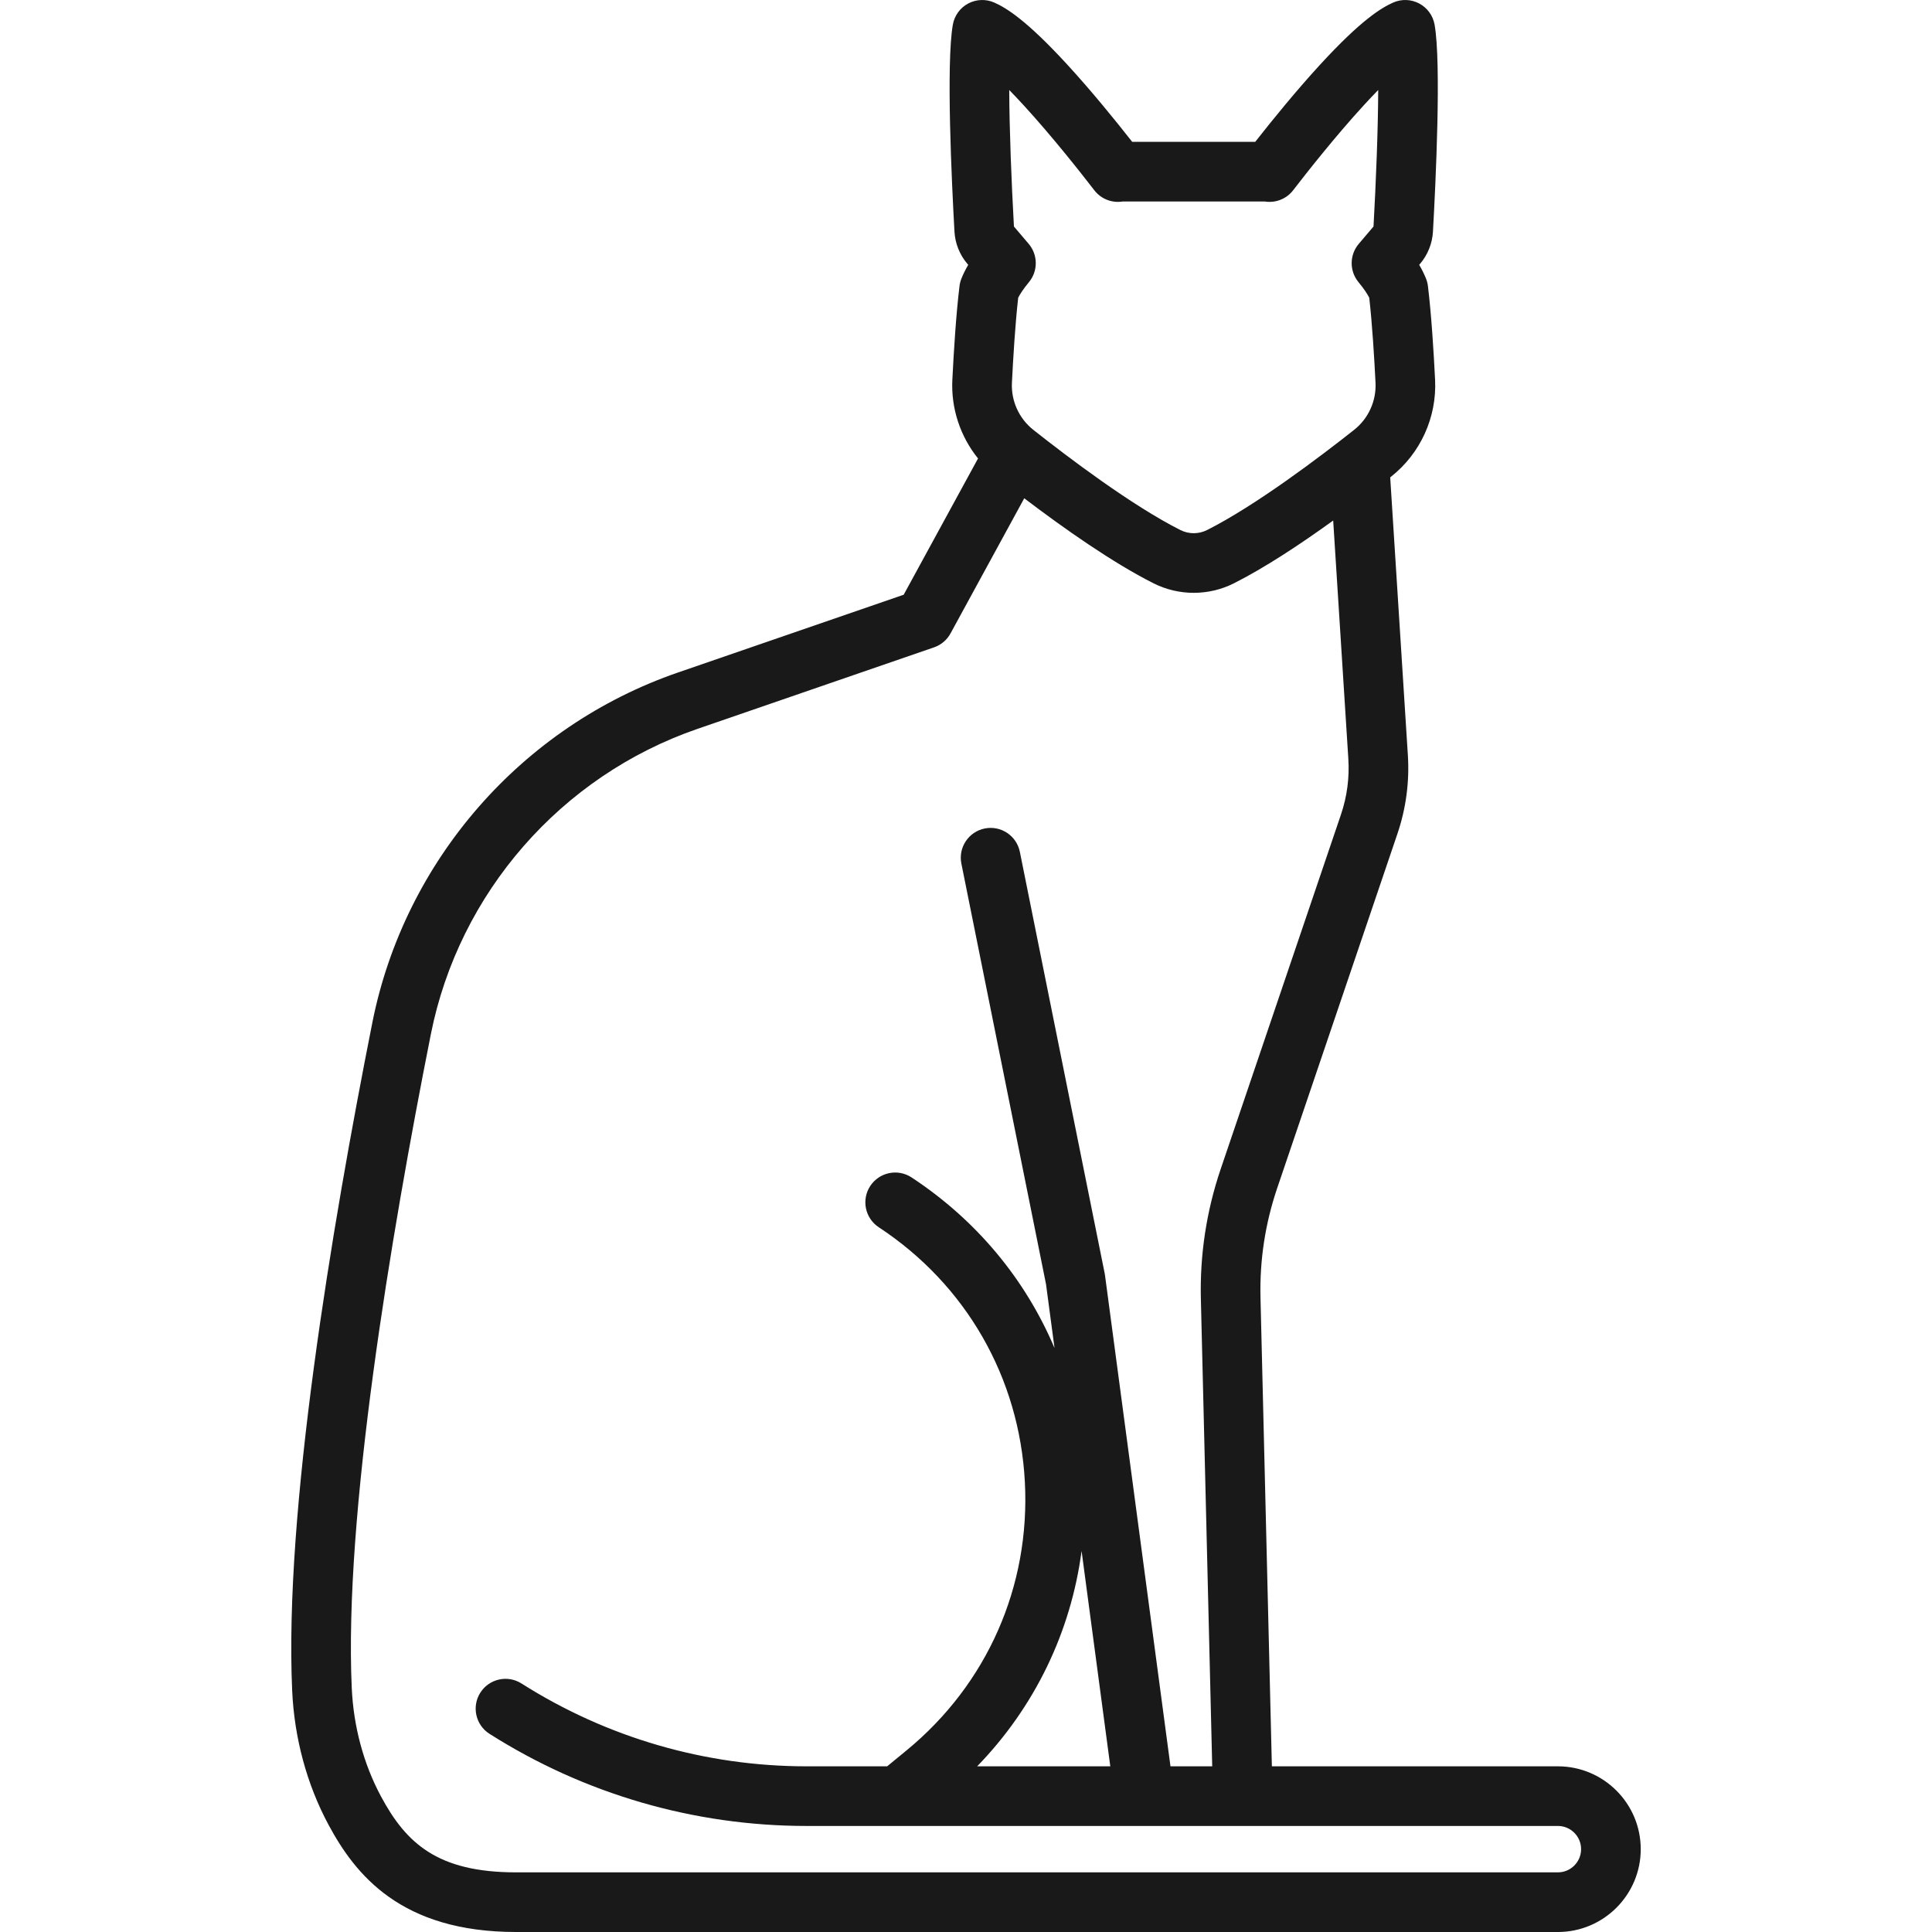
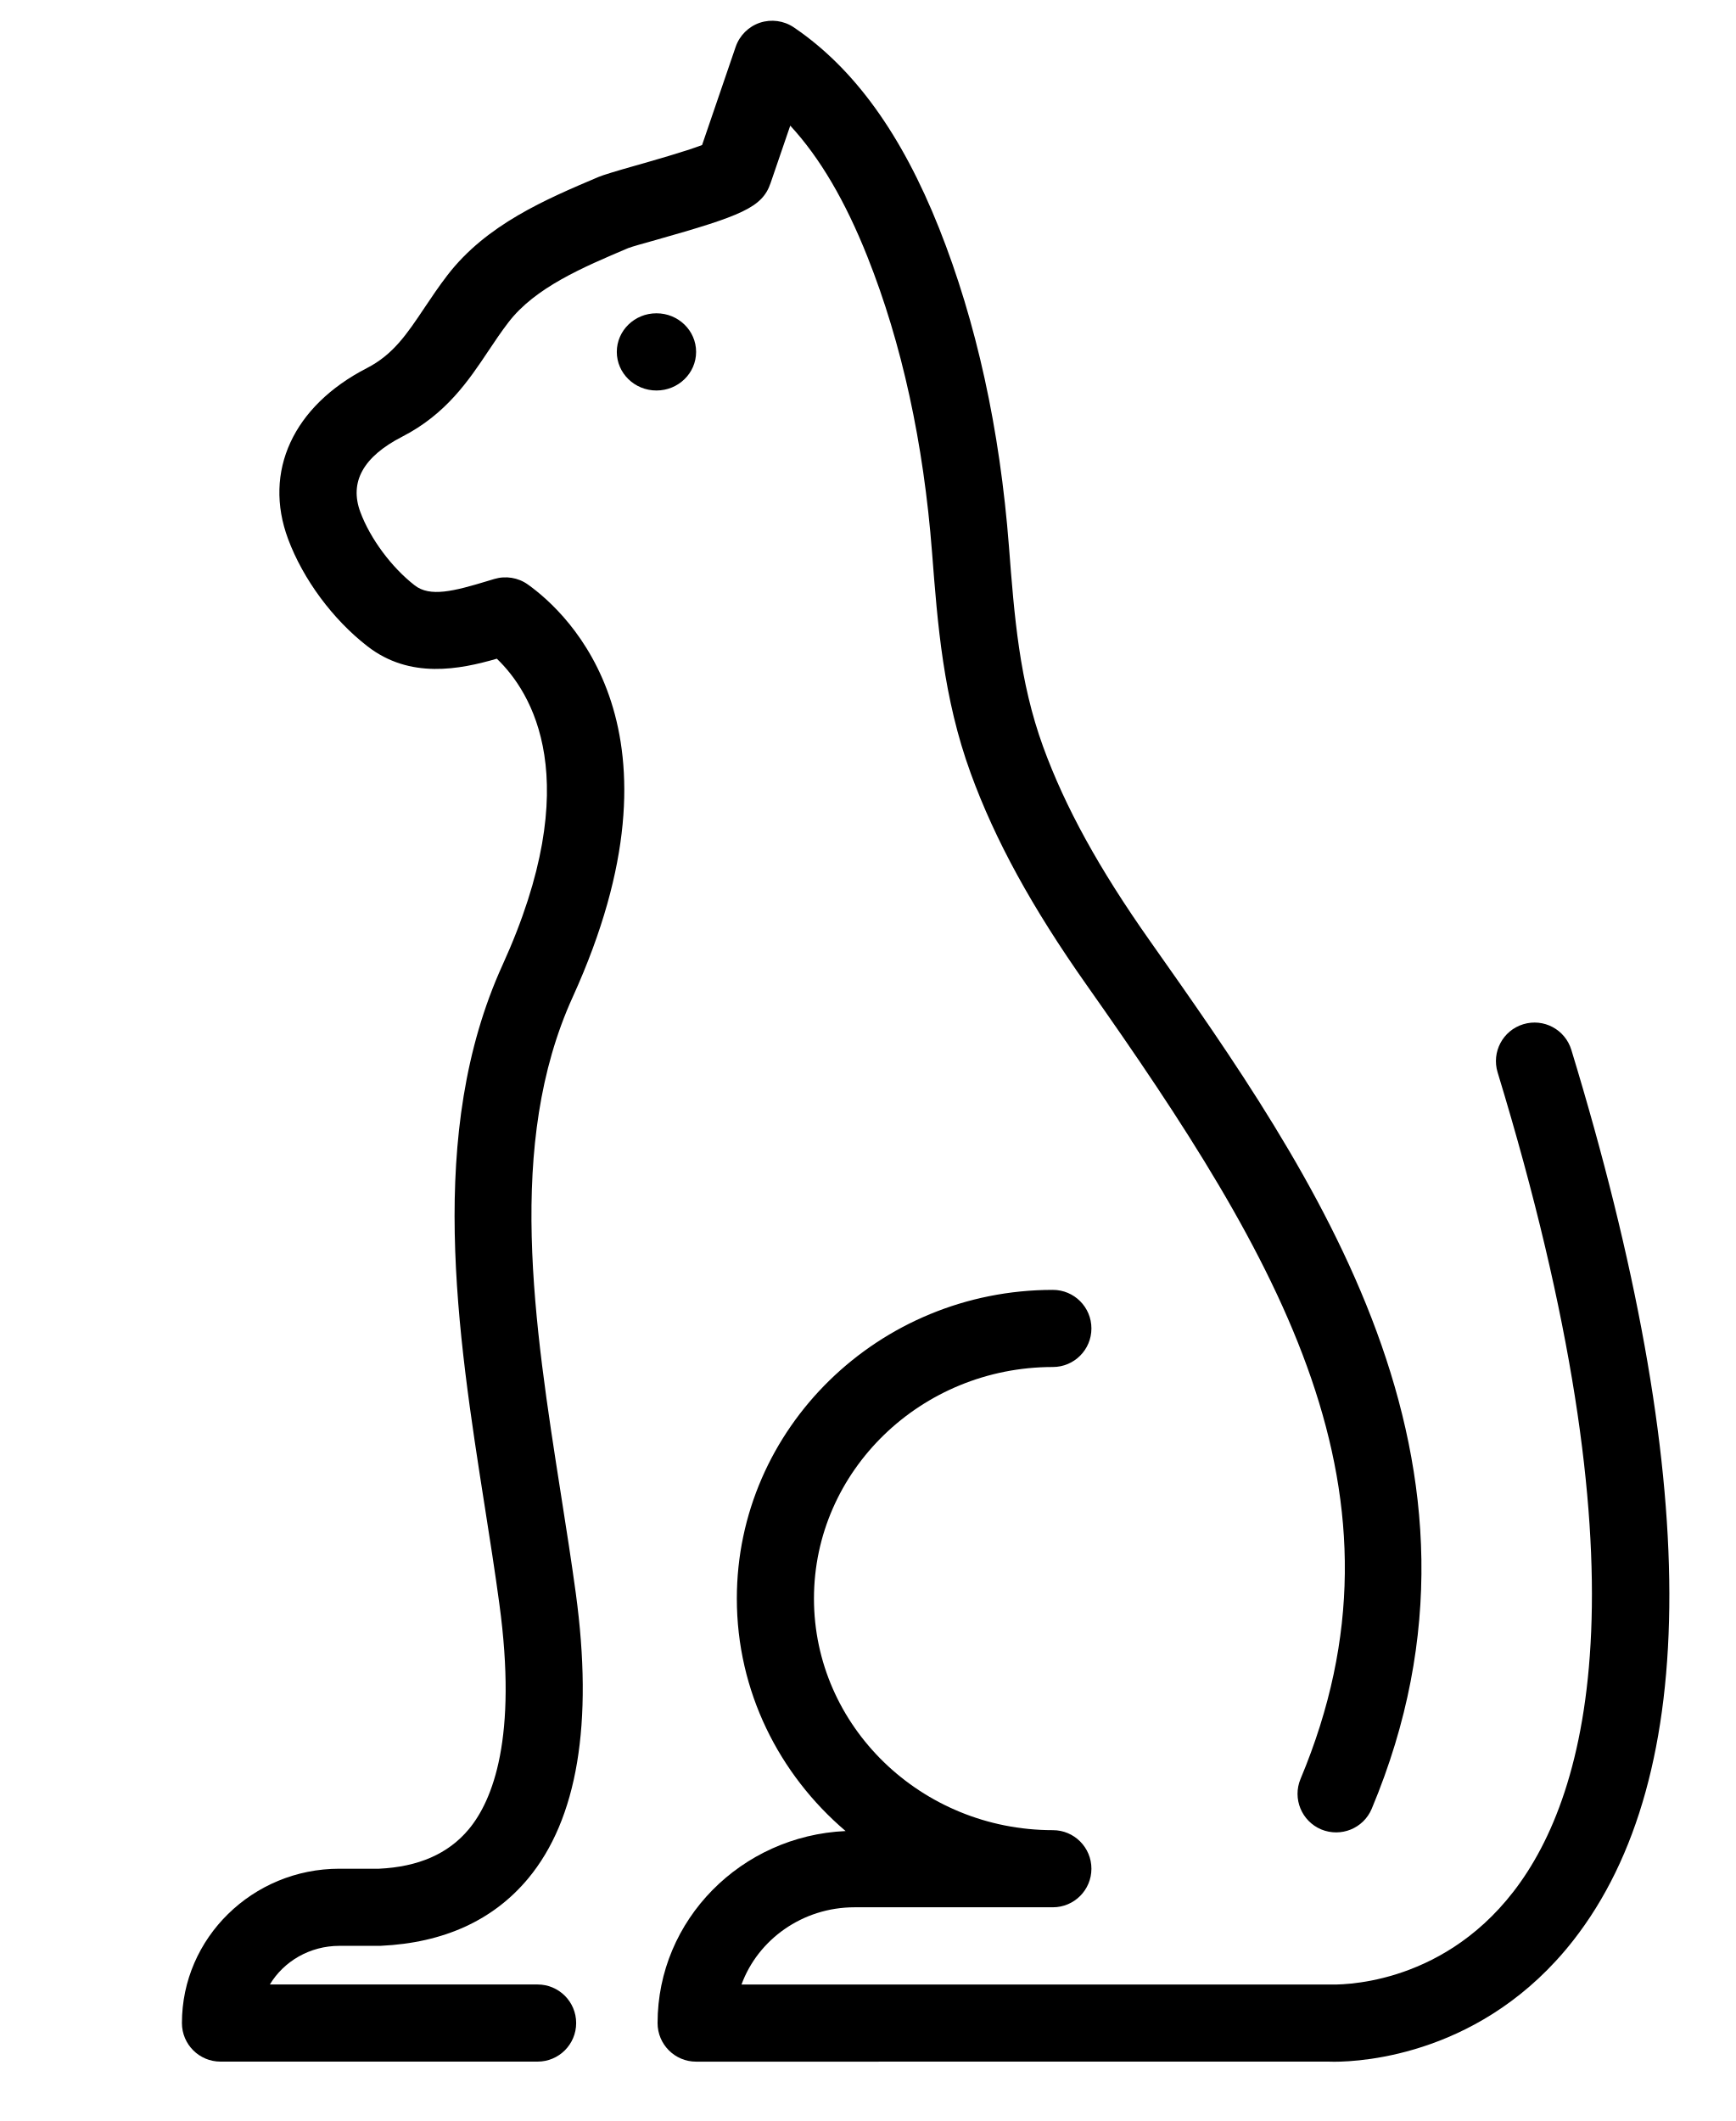
- <svg xmlns="http://www.w3.org/2000/svg" version="1.1" id="Capa_1" x="0px" y="0px" viewBox="0 0 485.876 485.876" style="enable-background:new 0 0 485.876 485.876; fill:black; opacity:90%;" xml:space="preserve">
-   <path d="M391.793,444.209h-71.932l-2.862-117.89c-0.228-9.374,1.185-18.63,4.198-27.51l30.234-89.11  c2.173-6.405,3.057-13.075,2.628-19.823l-4.439-69.826c0.074-0.058,0.152-0.119,0.225-0.177c7.394-5.846,11.529-14.95,11.063-24.355  c-0.337-6.783-0.923-16.38-1.801-23.579c-0.079-0.644-0.24-1.274-0.481-1.876c-0.455-1.137-1.022-2.287-1.711-3.459l0.236-0.278  c1.913-2.251,3.057-5.114,3.222-8.061c0.695-12.416,2.125-42.344,0.41-52.066c-0.401-2.272-1.826-4.234-3.863-5.318  c-2.038-1.085-4.46-1.169-6.569-0.232c-2.927,1.301-8.006,4.331-18.322,15.571c-0.088,0.092-0.175,0.186-0.259,0.282  c-5.862,6.404-11.674,13.539-16.095,19.172h-30.938c-4.42-5.633-10.232-12.767-16.093-19.17c-0.087-0.1-0.176-0.197-0.268-0.292  c-10.312-11.235-15.39-14.264-18.315-15.564c-2.108-0.937-4.531-0.851-6.569,0.232c-2.038,1.083-3.462,3.045-3.863,5.317  c-1.717,9.729-0.285,39.653,0.41,52.067c0.165,2.948,1.31,5.812,3.223,8.063l0.235,0.276c-0.688,1.172-1.256,2.321-1.711,3.458  c-0.241,0.603-0.403,1.234-0.481,1.878c-0.878,7.2-1.463,16.796-1.8,23.579c-0.358,7.217,2.003,14.251,6.458,19.778l-18.695,34.27  l-56.745,19.556c-39.332,13.555-68.792,47.302-76.886,88.071c-10.317,51.975-22.189,123.311-20.158,167.996  c0.542,11.927,3.692,23.57,9.112,33.671c6.749,12.579,18.213,27.017,47.203,27.017h262c11.487,0,20.833-9.346,20.833-20.833  S403.28,444.209,391.793,444.209z M257.359,26.389c0.067,0.077,0.137,0.152,0.207,0.226c6.972,7.616,14.039,16.564,17.641,21.235  c1.731,2.245,4.507,3.256,7.153,2.822h35.694c2.649,0.434,5.422-0.578,7.153-2.822c3.62-4.694,10.74-13.71,17.746-21.351  c0.013-0.015,0.027-0.029,0.04-0.043c1.315-1.435,2.516-2.701,3.612-3.82c-0.038,10-0.561,23.14-1.181,34.327l-3.708,4.362  c-2.358,2.774-2.383,6.842-0.059,9.646c1.42,1.712,2.23,2.996,2.693,3.898c0.752,6.629,1.271,15.207,1.578,21.392  c0.227,4.572-1.786,9-5.384,11.844c-8.547,6.757-24.719,19.016-36.992,25.2c-2.094,1.055-4.595,1.055-6.688,0  c-12.276-6.186-28.446-18.443-36.991-25.2c-3.599-2.845-5.611-7.273-5.385-11.844c0.307-6.185,0.825-14.762,1.577-21.392  c0.463-0.903,1.273-2.188,2.693-3.898c2.325-2.803,2.301-6.871-0.058-9.646l-3.708-4.362c-0.621-11.187-1.144-24.327-1.182-34.327  C254.887,23.738,256.067,24.982,257.359,26.389z M391.793,470.876h-262c-19.763,0-27.655-7.312-33.985-19.108  c-4.365-8.135-6.905-17.561-7.345-27.26c-1.963-43.183,9.731-113.233,19.887-164.394c7.058-35.555,32.754-64.987,67.061-76.811  l59.493-20.503c1.768-0.609,3.245-1.857,4.14-3.499l18.542-33.989c10.089,7.666,22.269,16.22,32.527,21.389  c3.161,1.592,6.627,2.389,10.094,2.389s6.934-0.796,10.094-2.389c7.802-3.931,16.716-9.824,24.98-15.794l3.809,59.919  c0.304,4.784-0.323,9.513-1.863,14.053l-30.234,89.11c-3.581,10.553-5.259,21.553-4.988,32.693l2.853,117.526h-10.497  l-16.466-123.491c-0.021-0.164-0.049-0.327-0.082-0.489l-21.333-106c-0.817-4.06-4.768-6.69-8.833-5.873  c-4.061,0.817-6.69,4.771-5.873,8.833l21.285,105.757l2.145,16.087c-7.313-17.289-19.631-32.183-35.955-42.922  c-3.458-2.275-8.11-1.317-10.388,2.144c-2.276,3.46-1.317,8.111,2.144,10.388c21.958,14.446,35.348,37.786,36.736,64.033  c1.387,26.248-9.467,50.869-29.78,67.55l-4.851,3.984h-20.257c-25.435,0-50.231-7.204-71.707-20.833  c-3.498-2.221-8.132-1.183-10.351,2.314s-1.184,8.131,2.314,10.351c23.882,15.156,51.458,23.167,79.744,23.167h188.942  c3.216,0,5.833,2.617,5.833,5.833S395.009,470.876,391.793,470.876z M279.227,444.209h-33.483  c14.467-14.908,23.563-33.744,26.263-54.156L279.227,444.209z" />
+ <svg xmlns="http://www.w3.org/2000/svg" version="1.1" x="0px" y="0px" viewBox="8 5 45 55" enable-background="new 0 0 64 64" xml:space="preserve">
  <g>
- </g>
-   <g>
- </g>
-   <g>
- </g>
-   <g>
- </g>
-   <g>
- </g>
-   <g>
- </g>
-   <g>
- </g>
-   <g>
- </g>
-   <g>
- </g>
-   <g>
- </g>
-   <g>
- </g>
-   <g>
- </g>
-   <g>
- </g>
-   <g>
- </g>
-   <g>
- </g>
+     <g>
+       <path d="M21.687,20.157c-0.251-0.18-0.573-0.232-0.869-0.144l-0.169,0.051    c-0.887,0.27-1.499,0.424-1.895,0.116c-0.601-0.466-1.154-1.212-1.41-1.9    c-0.291-0.779,0.074-1.438,1.085-1.957c1.14-0.585,1.723-1.457,2.236-2.226    c0.163-0.243,0.329-0.493,0.52-0.741c0.691-0.9,1.923-1.422,3.107-1.924    c0.112-0.042,0.381-0.116,0.709-0.208c2.222-0.629,2.764-0.841,2.979-1.477    l0.51-1.489c0.765,0.827,1.426,1.952,2.002,3.402    c0.892,2.242,1.455,4.823,1.675,7.669c0.143,1.852,0.289,3.768,1.002,5.722    c0.631,1.734,1.588,3.481,3.009,5.496c5.034,7.142,8.64,13.192,5.543,20.583    c-0.213,0.509,0.027,1.095,0.536,1.309c0.512,0.211,1.096-0.026,1.31-0.536    c3.769-9-1.511-16.49-5.754-22.509c-1.316-1.866-2.195-3.463-2.765-5.027    c-0.618-1.697-0.749-3.394-0.887-5.191c-0.235-3.048-0.845-5.825-1.81-8.254    c-0.974-2.448-2.206-4.153-3.768-5.212c-0.259-0.175-0.583-0.219-0.879-0.121    c-0.295,0.099-0.527,0.33-0.629,0.625L26.204,8.761    c-0.436,0.167-1.327,0.419-1.748,0.539c-0.453,0.128-0.815,0.237-0.938,0.289    c-1.363,0.578-2.907,1.232-3.919,2.55c-0.219,0.284-0.409,0.569-0.596,0.847    c-0.452,0.676-0.809,1.209-1.488,1.558c-1.914,0.984-2.698,2.683-2.045,4.434    c0.389,1.043,1.157,2.083,2.058,2.781c1.104,0.858,2.394,0.6,3.354,0.322    c0.904,0.866,2.331,3.144,0.146,7.947c-1.979,4.352-1.169,9.515-0.454,14.07    c0.133,0.847,0.264,1.68,0.373,2.489c0.474,3.478-0.17,5.099-0.792,5.847    c-0.534,0.641-1.311,0.976-2.327,1.024h-1.028c-2.251,0-4.083,1.795-4.083,4.002    c0,0.552,0.447,1,1,1h8.222c0.553,0,1-0.448,1-1s-0.447-1-1-1h-6.942    c0.36-0.599,1.034-1.002,1.804-1.002l1.075-0.001    c1.632-0.076,2.916-0.663,3.816-1.743c1.28-1.537,1.696-4.025,1.238-7.396    c-0.112-0.823-0.245-1.669-0.38-2.53c-0.704-4.487-1.432-9.126,0.299-12.932    C25.992,23.944,22.754,20.919,21.687,20.157z" />
+       <path d="M48.743,32.225c-0.161-0.529-0.718-0.827-1.248-0.665    c-0.528,0.161-0.825,0.72-0.664,1.248c3.936,12.91,2.396,18.679,0.41,21.245    c-1.931,2.497-4.589,2.41-4.749,2.408h-15.266    c0.427-1.166,1.581-2.003,2.933-2.003h5.14c0.553,0,1-0.448,1-1s-0.447-1-1-1    c-3.416,0-6.194-2.694-6.194-6.005s2.778-6.005,6.194-6.005c0.553,0,1-0.448,1-1    s-0.447-1-1-1c-4.519,0-8.194,3.591-8.194,8.005c0,2.405,1.096,4.56,2.82,6.028    c-2.706,0.123-4.875,2.3-4.875,4.98c0,0.552,0.447,1,1,1l16.389-0.001    c0.017,0.001,0.069,0.003,0.156,0.003c0.739,0,3.877-0.183,6.195-3.142    C52.131,51.055,52.115,43.285,48.743,32.225z" />
+       <ellipse cx="25.021" cy="14.125" rx="1.028" ry="1.001" />
+     </g>
+   </g>
</svg>
